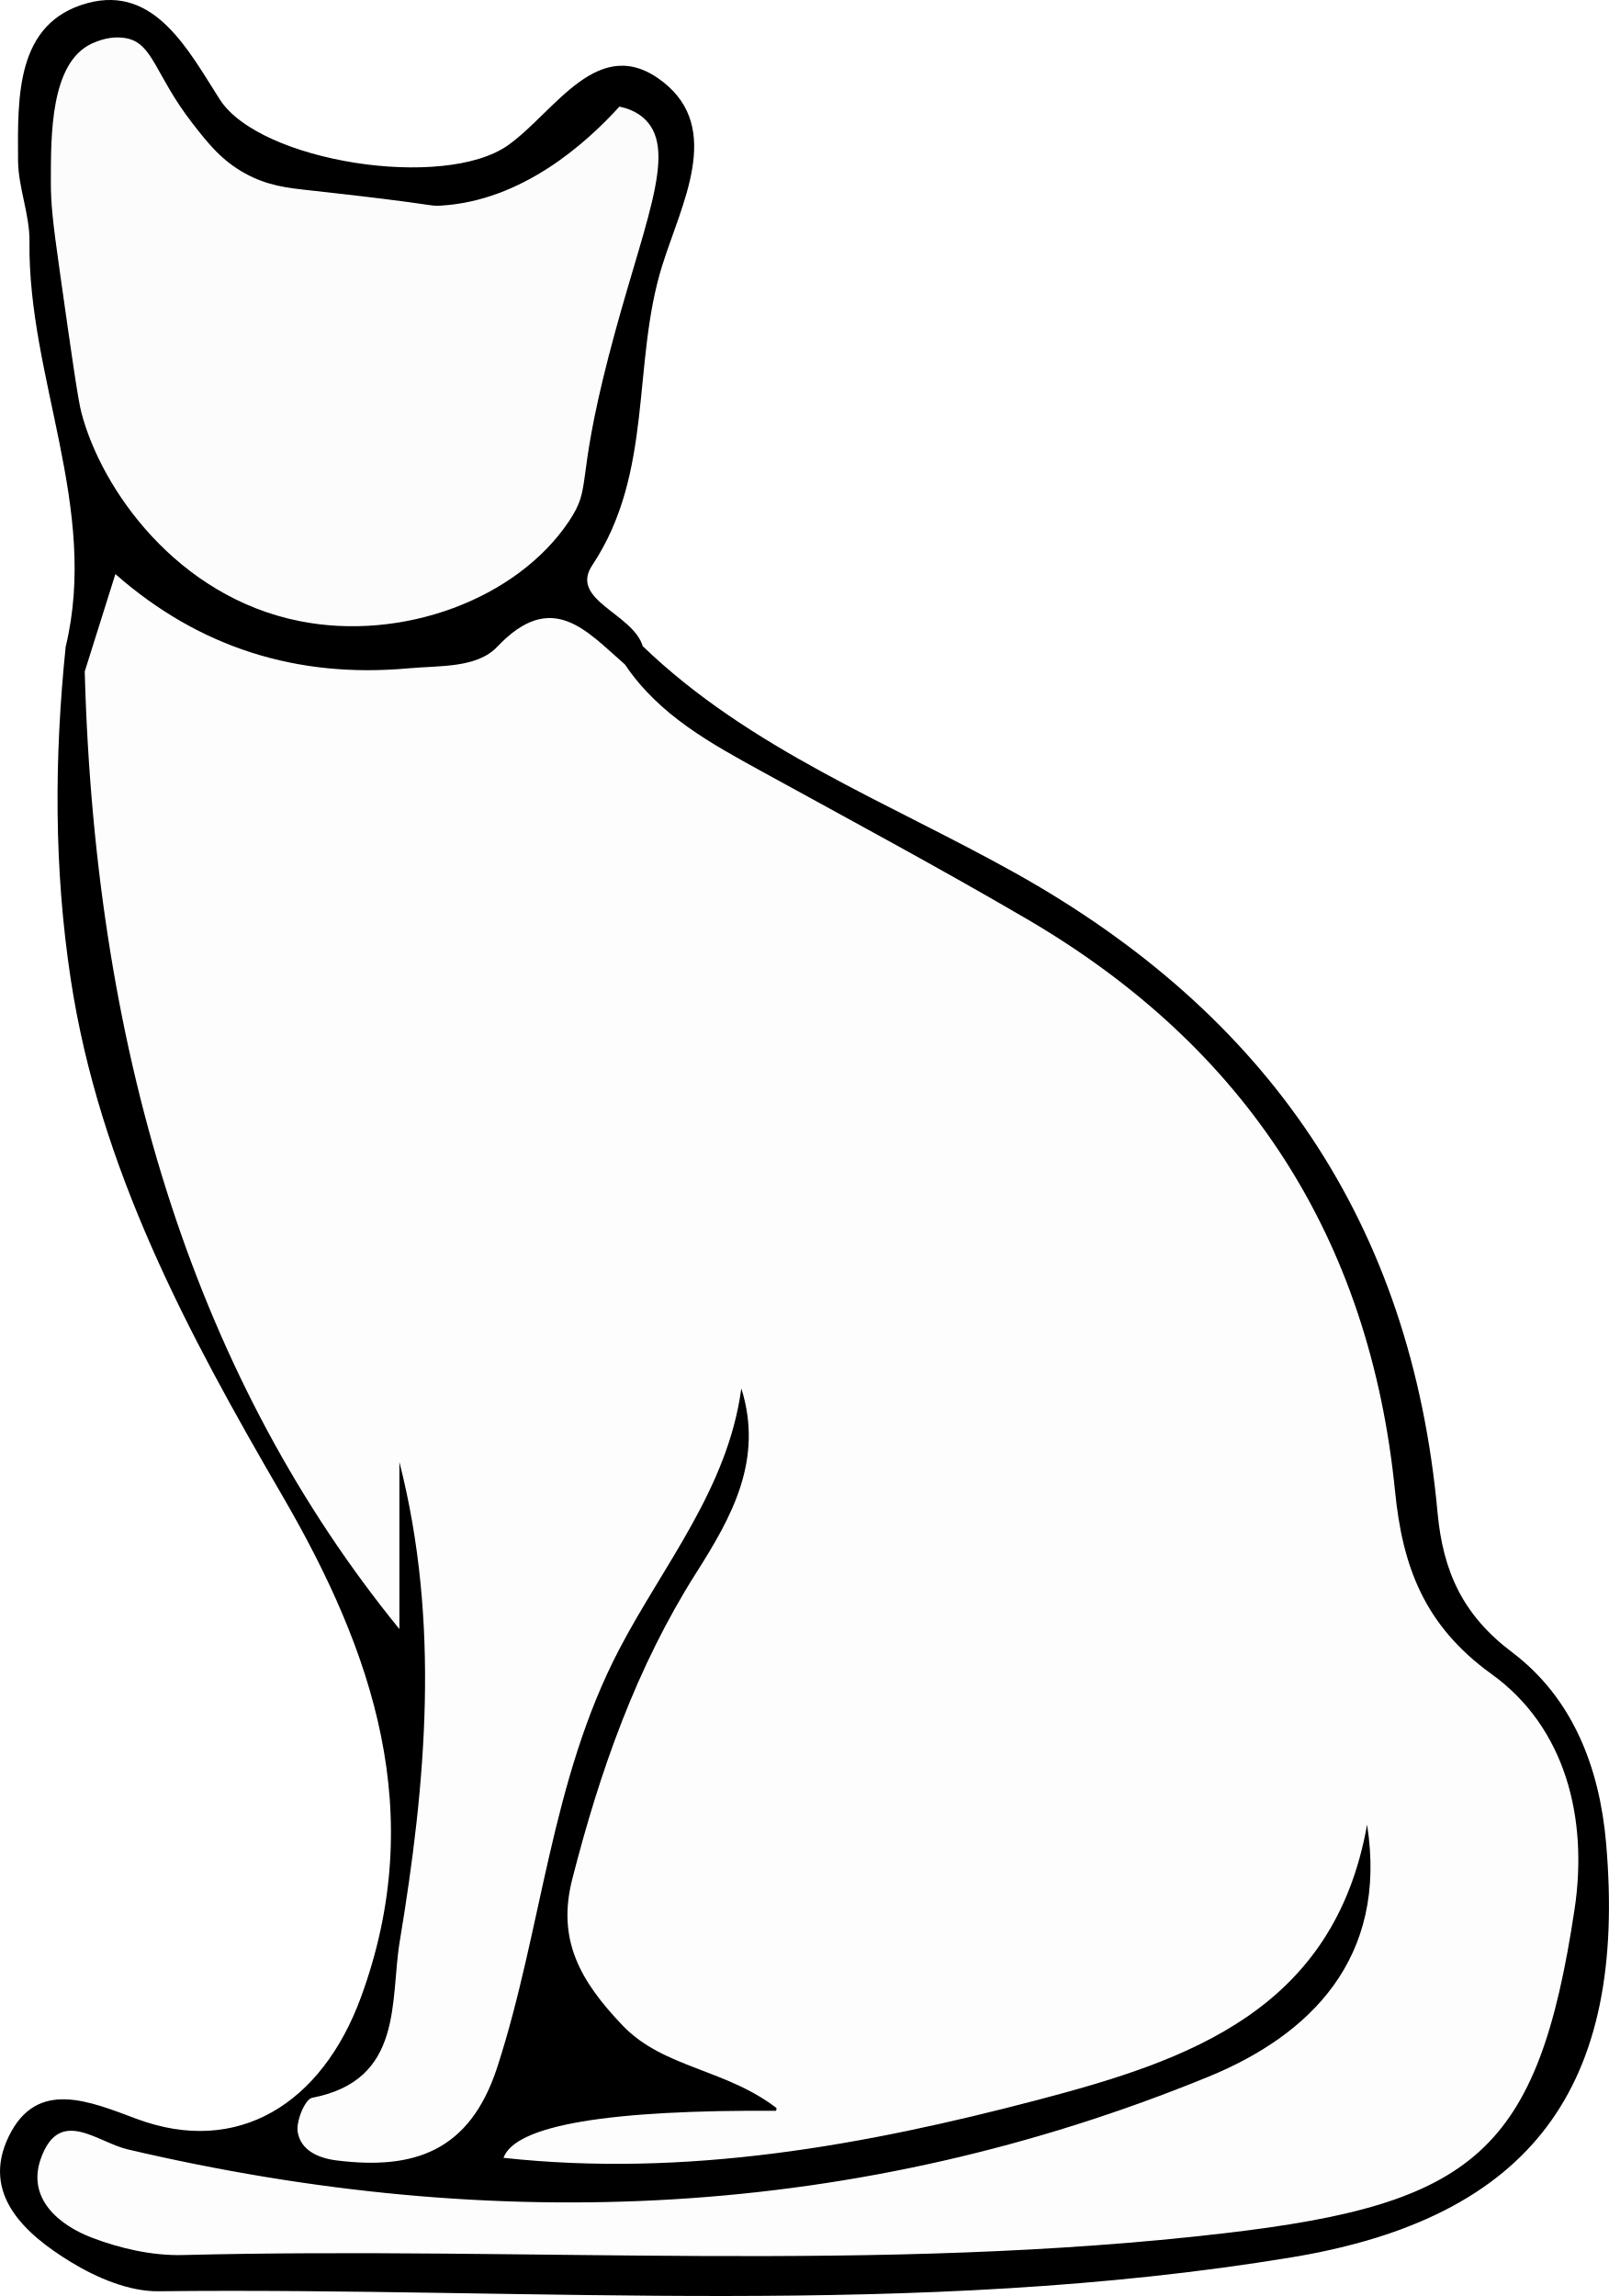
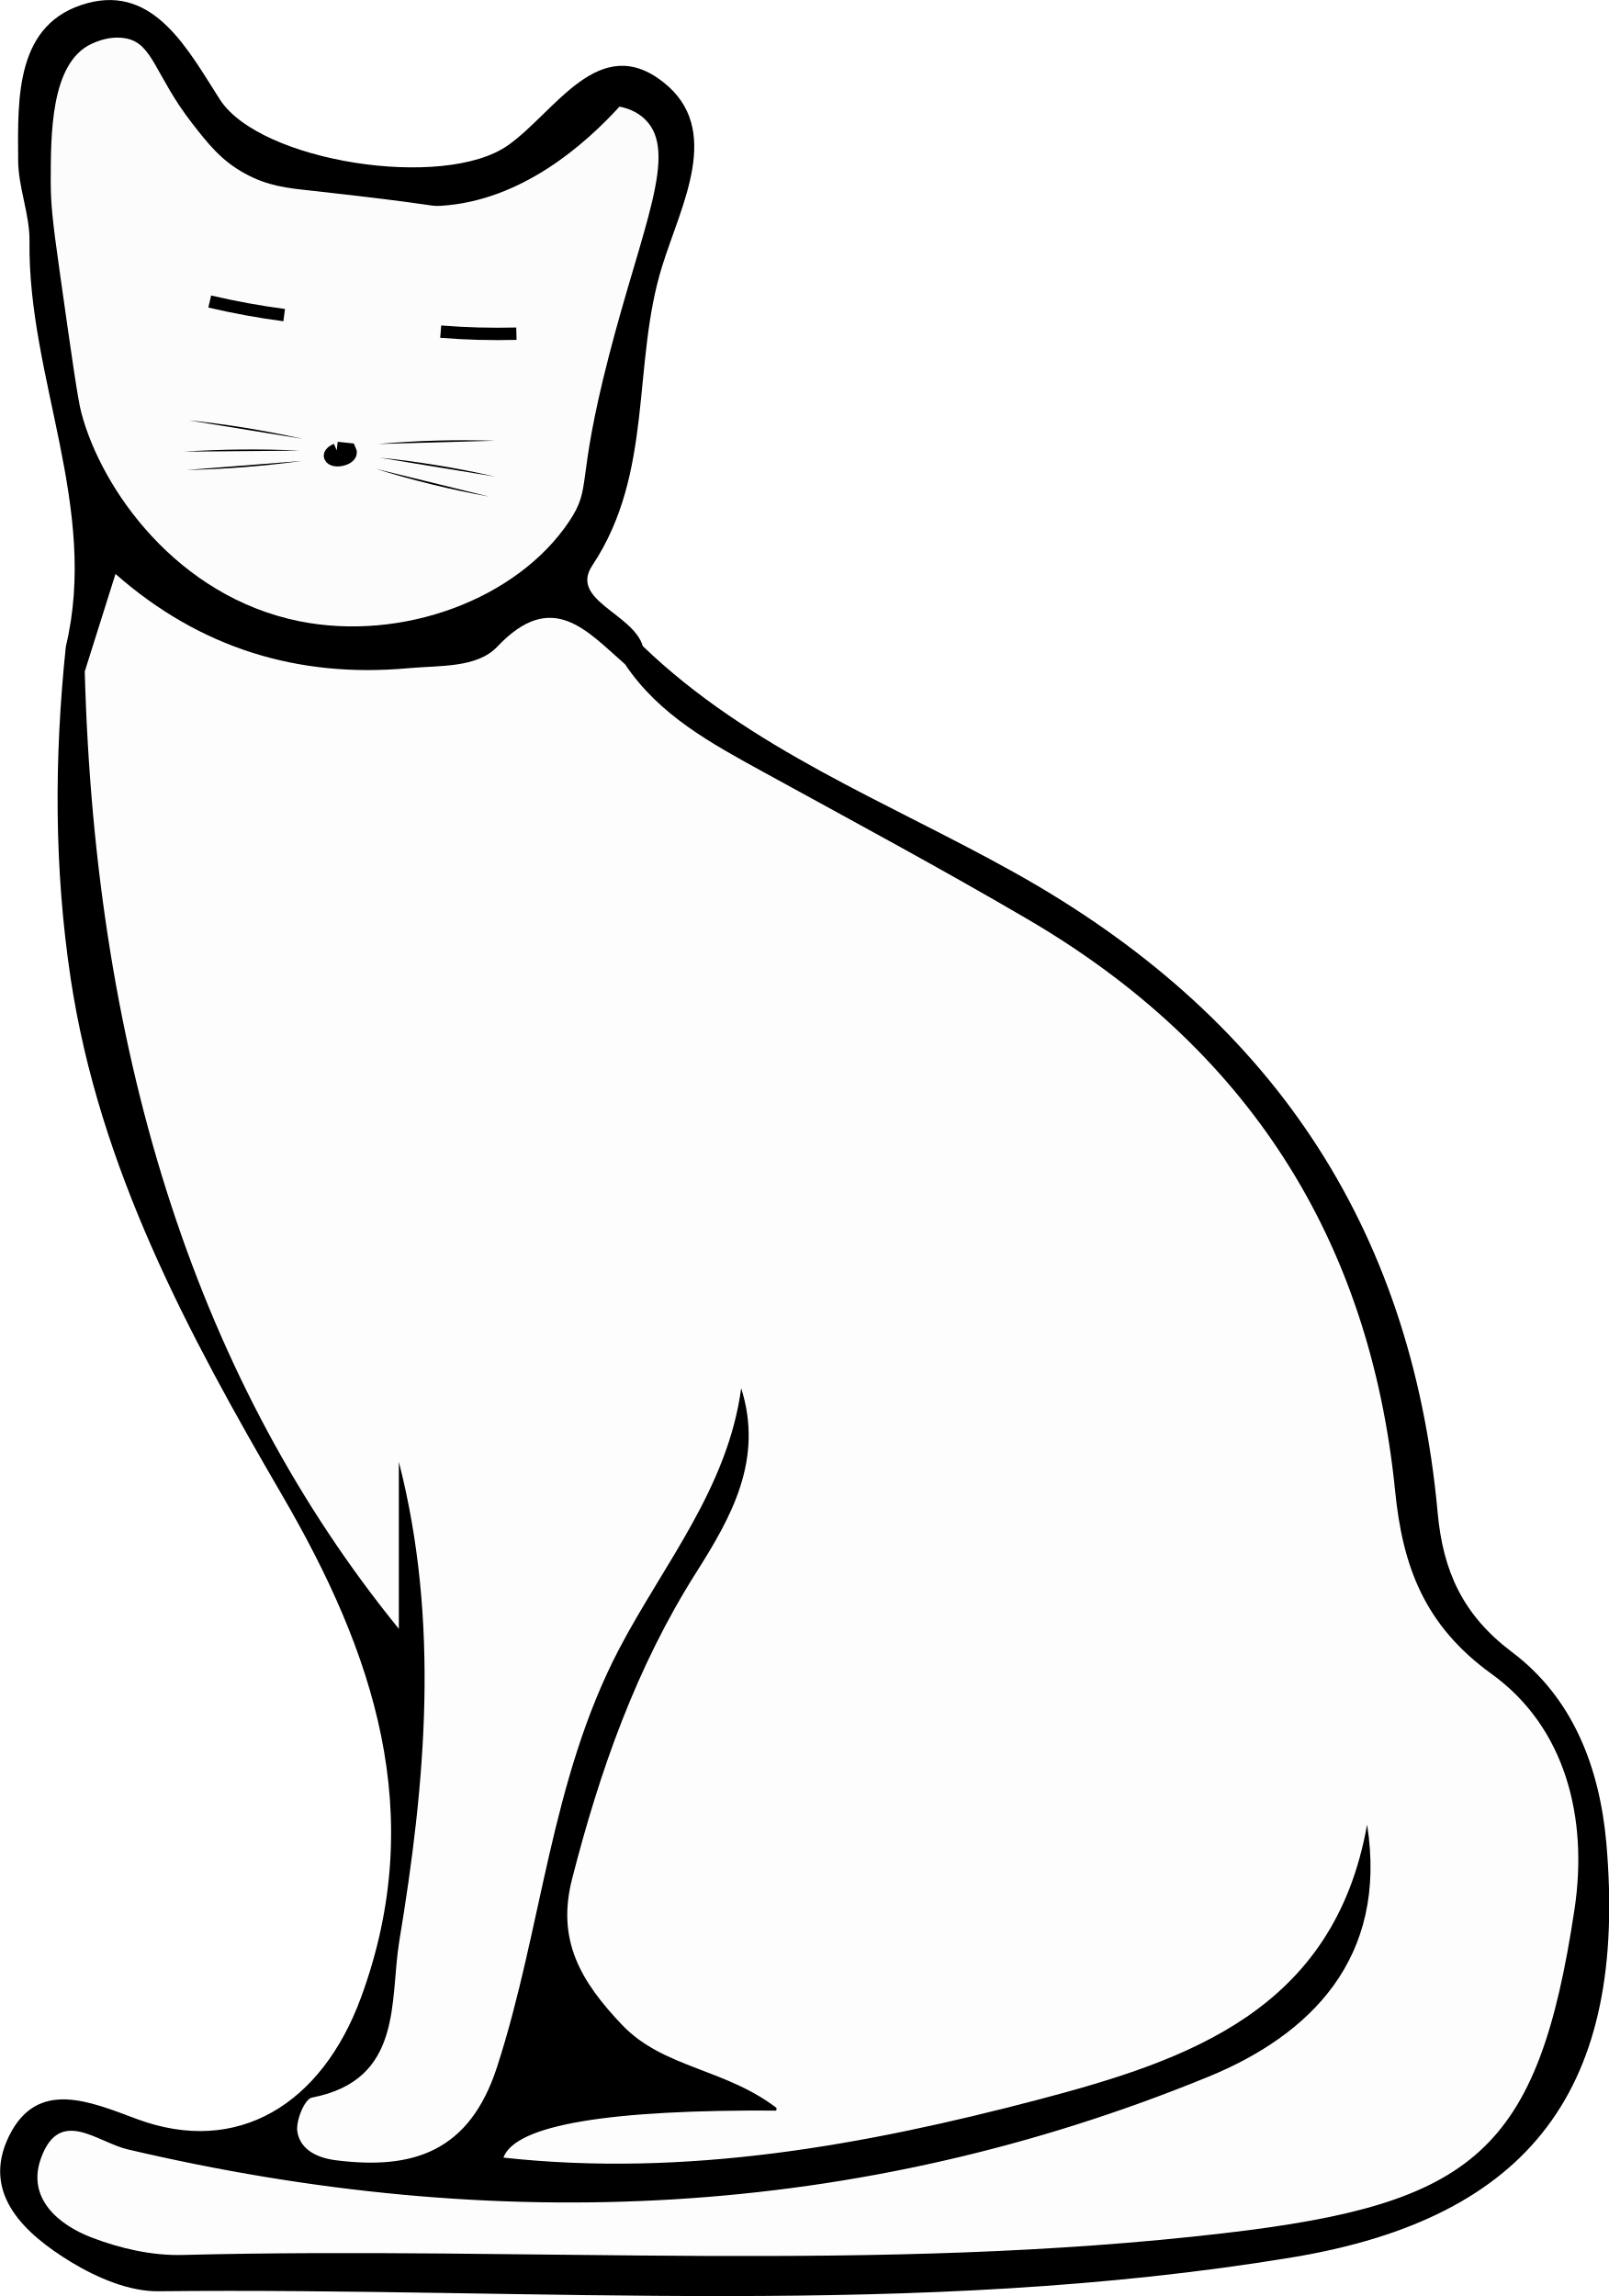
- <svg xmlns="http://www.w3.org/2000/svg" id="b" viewBox="0 0 780.21 1113.34">
-   <g id="c">
-     <path d="M311.66,313.32c51.91,49.99,119.12,75.65,180.4,109.87,123.25,68.83,192.22,170.3,205.01,310.09,2.62,28.61,12.18,49.83,36.08,67.84,29.47,22.21,42.44,55.85,45.65,92.38,10.39,118.44-36.2,181.88-152.48,201.09-182.25,30.1-366.25,14.41-549.53,16.45-14.21.16-29.95-6.55-42.46-14.19-22.15-13.53-43.81-32.96-29.97-61.13,13.68-27.85,39.21-16.7,62.01-8.23,48.82,18.12,89.61-7.25,108.58-58.8,32.89-89.38,6.07-167.61-38.2-243.7-45.8-78.72-88.53-158.45-102.47-250.29-8.15-53.67-7.96-107.25-2.44-161.02,10.01-.53,14.01,6.29,17.28,14.04,9.56,74.87,9.36,151.07,35.2,223.77,18.22,51.27,43.41,98.54,70.52,145.25,12.3,21.2,25.15,42.57,27.56,68.13-.64-23.37-13.94-60.95,13.6-63.38,26.86-2.37,30.51,37.58,27.31,61.27-8.78,65.13-3.73,131.37-18.05,196.01-5.6,25.28-15.82,47.62-32.72,71.05,26.63,8.77,38.96-5.91,49.06-23.64,9.22-16.19,16.94-33.93,19-52.04,11.34-99.77,63.01-183.98,103-272.72,2.81-6.24,6.93-11.51,16.34-14.72,27.16,29.02,11.93,58.9-2.39,85.98-22.93,43.34-44.86,86.96-59.06,133.92-17.3,57.21-8.03,77.47,45.61,105.27,5.98,3.1,12.38,5.39,18.04,9.1,8.66,5.69,17.2,12.16,13.87,24.1-3.63,13.03-15.28,10.64-25.02,10.78-25.94.38-51.39-17.62-85.88,1.38,111.81,3.82,210.29-18.69,305.2-57.88,35.8-14.78,57.93-44.99,72.95-80.49,3.67-8.66,8.87-20.52,21.07-17.15,11.11,3.07,12.99,15.25,12.66,25.24-1.46,44.64-25.39,75.95-62.33,97.66-82.01,48.2-172.63,69.19-266.06,69.75-100,.6-201.22,14.84-304.49-19.71,15.61,24.89,35.26,23.54,52.67,23.19,166.65-3.37,333.64,10.93,499.96-9.51,11.71-1.44,23.52-2.11,35.03-4.83,45.28-10.68,87.82-23.12,102.26-77,16.72-62.36,30.83-123.17-28.38-171.71-25.62-21-36.4-48.74-39.33-79.33-14.54-151.77-102.55-246.82-233.26-312.63-48.63-24.49-103.03-43.44-134.43-93.82-.08-8.9,2.14-15.89,13.01-15.69Z" stroke-width="0" />
-     <path d="M41.08,325.65c-3.08-3.99-6.16-7.99-9.24-11.98C48.09,246.23,13.49,183.29,14.29,117.13c.16-13.12-5.48-26.29-5.54-39.45-.14-30.39-1.3-66.77,33.78-76.2,32.54-8.74,48.77,22.85,64.05,46.73,19.38,30.3,108.79,44.22,139.82,22.18,22.88-16.25,43.98-55.13,75.19-30.62,28.97,22.76,8.78,59.29-.53,89.19-14.77,47.43-3.93,100.11-33.9,145.19-11.2,16.85,19.8,23.38,24.5,39.16-2.87,2.97-5.73,5.95-8.6,8.92-25.78-2.44-49.69-.68-75.87,7.46-43.49,13.52-92.09,15.53-131.44-11.71-25.59-17.72-38.78-11.62-54.67,7.66Z" stroke-width="0" />
-     <path d="M41.08,325.65c4.48-14.23,8.95-28.46,14.87-47.27,40.7,35.76,88.23,50.58,142,45.7,15.34-1.39,33.3-.02,43.19-10.48,26.57-28.07,43.28-7.62,61.93,8.64,16.63,24.75,41.85,38.37,67.04,52.21,42.79,23.51,85.82,46.62,127.96,71.26,106.26,62.14,166.13,154.59,178.41,277.38,3.59,35.93,13.77,64.88,46.83,88.7,35.88,25.86,46.83,69.92,40.24,113.87-17.71,118.18-49.01,143.13-169.65,157.23-168.27,19.66-336.89,6.32-505.28,10.59-14.66.37-30.22-3.14-44.01-8.4-16.39-6.25-31.58-19.25-24.82-38.33,8.97-25.33,27.21-8.01,42.09-4.52,178.27,41.86,353.96,34.39,524.02-35.18,49.28-20.16,87.19-57.34,77.02-122.28-16,90.04-86.56,114.25-159.11,133.33-84.93,22.34-171.13,37.89-259.67,28.24q8.68-23.71,134.13-22.8c-25.45-20.55-56.22-20.21-76.5-41.52-20.2-21.22-31.86-41.17-24.27-70.82,13.4-52.4,31.07-102.84,60.28-148.81,17.13-26.96,32.56-54.67,21.7-89.15-6.52,48.46-37.6,85.26-59.07,126.26-33.49,63.93-37.51,135.83-59.27,202.87-13.32,41.03-40.56,49.91-77.98,45.22-8.89-1.11-17.33-4.92-18.8-13.77-.86-5.24,3.54-15.93,7.03-16.6,44.49-8.52,37.7-47.18,42.44-75.77,12.8-77.06,19.69-154.76-.16-232.51v81c-96.77-118.86-147.45-274.71-152.58-464.27Z" fill="#fdfdfd" stroke-width="0" />
-     <path d="M300.36,51.71c3.11.62,8.3,2.11,12.52,6.26,16.2,15.93-1.51,51.92-17.74,114.78-16.21,62.78-7.87,62.98-19.23,79.99-25.21,37.73-80.82,58.52-131.03,48.36-58.92-11.93-95.62-63.49-105.44-101.13-1.67-6.41-4.58-26.91-10.39-67.91-3.59-25.3-4.42-33.46-4.39-44.45.06-21.44-.4-57.21,19.94-66.52,6.13-2.8,11.61-3.46,16.51-2.57,13.17,2.4,14.08,17.88,32.08,41.1,7.65,9.87,14.21,18.15,25.6,24.44,10.99,6.06,20.69,7.07,31.75,8.28,62.03,6.78,56.92,7.74,63.2,7.37,39.32-2.31,70.19-29.96,86.61-48Z" fill="#fcfcfc" stroke-width="0" />
+ <svg xmlns="http://www.w3.org/2000/svg" version="1.1" x="0px" y="0px" viewBox="0 0 780.2 1113.3" style="enable-background:new 0 0 780.2 1113.3;" xml:space="preserve">
+   <style type="text/css">
+ 	.st0{fill:#FDFDFD;}
+ 	.st1{fill:#FCFCFC;}
+ 	.st2{fill:none;stroke:#000000;stroke-width:8.017;stroke-miterlimit:10;}
+ 	.st3{fill:none;stroke:#000000;stroke-width:6;stroke-miterlimit:10;}
+ </style>
+   <g id="b">
+     <g id="c">
+       <path d="M311.7,313.3c51.9,50,119.1,75.6,180.4,109.9c123.2,68.8,192.2,170.3,205,310.1c2.6,28.6,12.2,49.8,36.1,67.8    c29.5,22.2,42.4,55.8,45.7,92.4c10.4,118.4-36.2,181.9-152.5,201.1c-182.2,30.1-366.2,14.4-549.5,16.4c-14.2,0.2-30-6.6-42.5-14.2    c-22.1-13.5-43.8-33-30-61.1c13.7-27.8,39.2-16.7,62-8.2c48.8,18.1,89.6-7.2,108.6-58.8c32.9-89.4,6.1-167.6-38.2-243.7    C91,646.3,48.2,566.5,34.3,474.7c-8.1-53.7-8-107.2-2.4-161c10-0.5,14,6.3,17.3,14c9.6,74.9,9.4,151.1,35.2,223.8    c18.2,51.3,43.4,98.5,70.5,145.2c12.3,21.2,25.1,42.6,27.6,68.1c-0.6-23.4-13.9-61,13.6-63.4c26.9-2.4,30.5,37.6,27.3,61.3    c-8.8,65.1-3.7,131.4-18.1,196c-5.6,25.3-15.8,47.6-32.7,71.1c26.6,8.8,39-5.9,49.1-23.6c9.2-16.2,16.9-33.9,19-52    c11.3-99.8,63-184,103-272.7c2.8-6.2,6.9-11.5,16.3-14.7c27.2,29,11.9,58.9-2.4,86c-22.9,43.3-44.9,87-59.1,133.9    c-17.3,57.2-8,77.5,45.6,105.3c6,3.1,12.4,5.4,18,9.1c8.7,5.7,17.2,12.2,13.9,24.1c-3.6,13-15.3,10.6-25,10.8    c-25.9,0.4-51.4-17.6-85.9,1.4c111.8,3.8,210.3-18.7,305.2-57.9c35.8-14.8,57.9-45,73-80.5c3.7-8.7,8.9-20.5,21.1-17.2    c11.1,3.1,13,15.2,12.7,25.2c-1.5,44.6-25.4,76-62.3,97.7c-82,48.2-172.6,69.2-266.1,69.8c-100,0.6-201.2,14.8-304.5-19.7    c15.6,24.9,35.3,23.5,52.7,23.2c166.7-3.4,333.6,10.9,500-9.5c11.7-1.4,23.5-2.1,35-4.8c45.3-10.7,87.8-23.1,102.3-77    c16.7-62.4,30.8-123.2-28.4-171.7c-25.6-21-36.4-48.7-39.3-79.3c-14.5-151.8-102.5-246.8-233.3-312.6    c-48.6-24.5-103-43.4-134.4-93.8C298.6,320.1,300.8,313.1,311.7,313.3L311.7,313.3z" />
+       <path d="M41.1,325.6c-3.1-4-6.2-8-9.2-12c16.2-67.4-18.4-130.4-17.6-196.5c0.2-13.1-5.5-26.3-5.5-39.5C8.6,47.3,7.4,10.9,42.5,1.5    c32.5-8.7,48.8,22.9,64.1,46.7C126,78.5,215.4,92.4,246.4,70.4c22.9-16.2,44-55.1,75.2-30.6c29,22.8,8.8,59.3-0.5,89.2    c-14.8,47.4-3.9,100.1-33.9,145.2C276,291,307,297.5,311.7,313.3c-2.9,3-5.7,6-8.6,8.9c-25.8-2.4-49.7-0.7-75.9,7.5    c-43.5,13.5-92.1,15.5-131.4-11.7C70.2,300.3,57,306.4,41.1,325.6L41.1,325.6z" />
+       <path class="st0" d="M41.1,325.6c4.5-14.2,9-28.5,14.9-47.3c40.7,35.8,88.2,50.6,142,45.7c15.3-1.4,33.3,0,43.2-10.5    c26.6-28.1,43.3-7.6,61.9,8.6c16.6,24.8,41.9,38.4,67,52.2c42.8,23.5,85.8,46.6,128,71.3c106.3,62.1,166.1,154.6,178.4,277.4    c3.6,35.9,13.8,64.9,46.8,88.7c35.9,25.9,46.8,69.9,40.2,113.9c-17.7,118.2-49,143.1-169.6,157.2    c-168.3,19.7-336.9,6.3-505.3,10.6c-14.7,0.4-30.2-3.1-44-8.4c-16.4-6.2-31.6-19.2-24.8-38.3c9-25.3,27.2-8,42.1-4.5    c178.3,41.9,354,34.4,524-35.2c49.3-20.2,87.2-57.3,77-122.3c-16,90-86.6,114.2-159.1,133.3c-84.9,22.3-171.1,37.9-259.7,28.2    c5.8-15.8,50.5-23.4,134.1-22.8c-25.5-20.5-56.2-20.2-76.5-41.5c-20.2-21.2-31.9-41.2-24.3-70.8c13.4-52.4,31.1-102.8,60.3-148.8    c17.1-27,32.6-54.7,21.7-89.2c-6.5,48.5-37.6,85.3-59.1,126.3c-33.5,63.9-37.5,135.8-59.3,202.9c-13.3,41-40.6,49.9-78,45.2    c-8.9-1.1-17.3-4.9-18.8-13.8c-0.9-5.2,3.5-15.9,7-16.6c44.5-8.5,37.7-47.2,42.4-75.8c12.8-77.1,19.7-154.8-0.2-232.5v81    C96.9,671.1,46.2,515.2,41.1,325.6L41.1,325.6z" />
+       <path class="st1" d="M300.4,51.7c3.1,0.6,8.3,2.1,12.5,6.3c16.2,15.9-1.5,51.9-17.7,114.8c-16.2,62.8-7.9,63-19.2,80    c-25.2,37.7-80.8,58.5-131,48.4C86,289.2,49.3,237.6,39.4,200c-1.7-6.4-4.6-26.9-10.4-67.9c-3.6-25.3-4.4-33.5-4.4-44.4    c0.1-21.4-0.4-57.2,19.9-66.5c6.1-2.8,11.6-3.5,16.5-2.6c13.2,2.4,14.1,17.9,32.1,41.1c7.7,9.9,14.2,18.2,25.6,24.4    c11,6.1,20.7,7.1,31.8,8.3c62,6.8,56.9,7.7,63.2,7.4C253.1,97.4,283.9,69.7,300.4,51.7L300.4,51.7z" />
+     </g>
+   </g>
+   <g id="Layer_2">
+     <path d="M183.9,221.9c18.9,1.9,37.7,5,56.2,9.2" />
+     <path d="M183.3,215.3c18.7-1.7,37.7-2.2,56.7-1.6" />
+     <path d="M182.1,227.3c18,5.6,36.4,10.1,55.1,13.5" />
+     <path class="st2" d="M163.5,218.9c-0.7,0.3-1.3,0.6-1.8,1c-0.4,0.3-0.7,0.7-0.7,1.1c0.2,1.1,2.6,1.4,4.2,1c2.2-0.4,4.4-1.7,3.7-3.2   c-1.9-0.2-3.8-0.4-5.6-0.6" />
+     <path class="st3" d="M101.7,146.2c11.9,2.8,24,5,36.1,6.6" />
+     <path class="st3" d="M213.7,160.8c12.2,1,24.4,1.3,36.7,1" />
+     <path d="M145.4,218.5c-18.8-0.9-37.7-0.7-56.4,0.5" />
+     <path d="M146.8,212.8c-18.1-4-36.7-7.1-55.4-9" />
+     <path d="M146.4,223.5c-18.4,2.5-37.1,4-55.9,4.4" />
  </g>
</svg>
